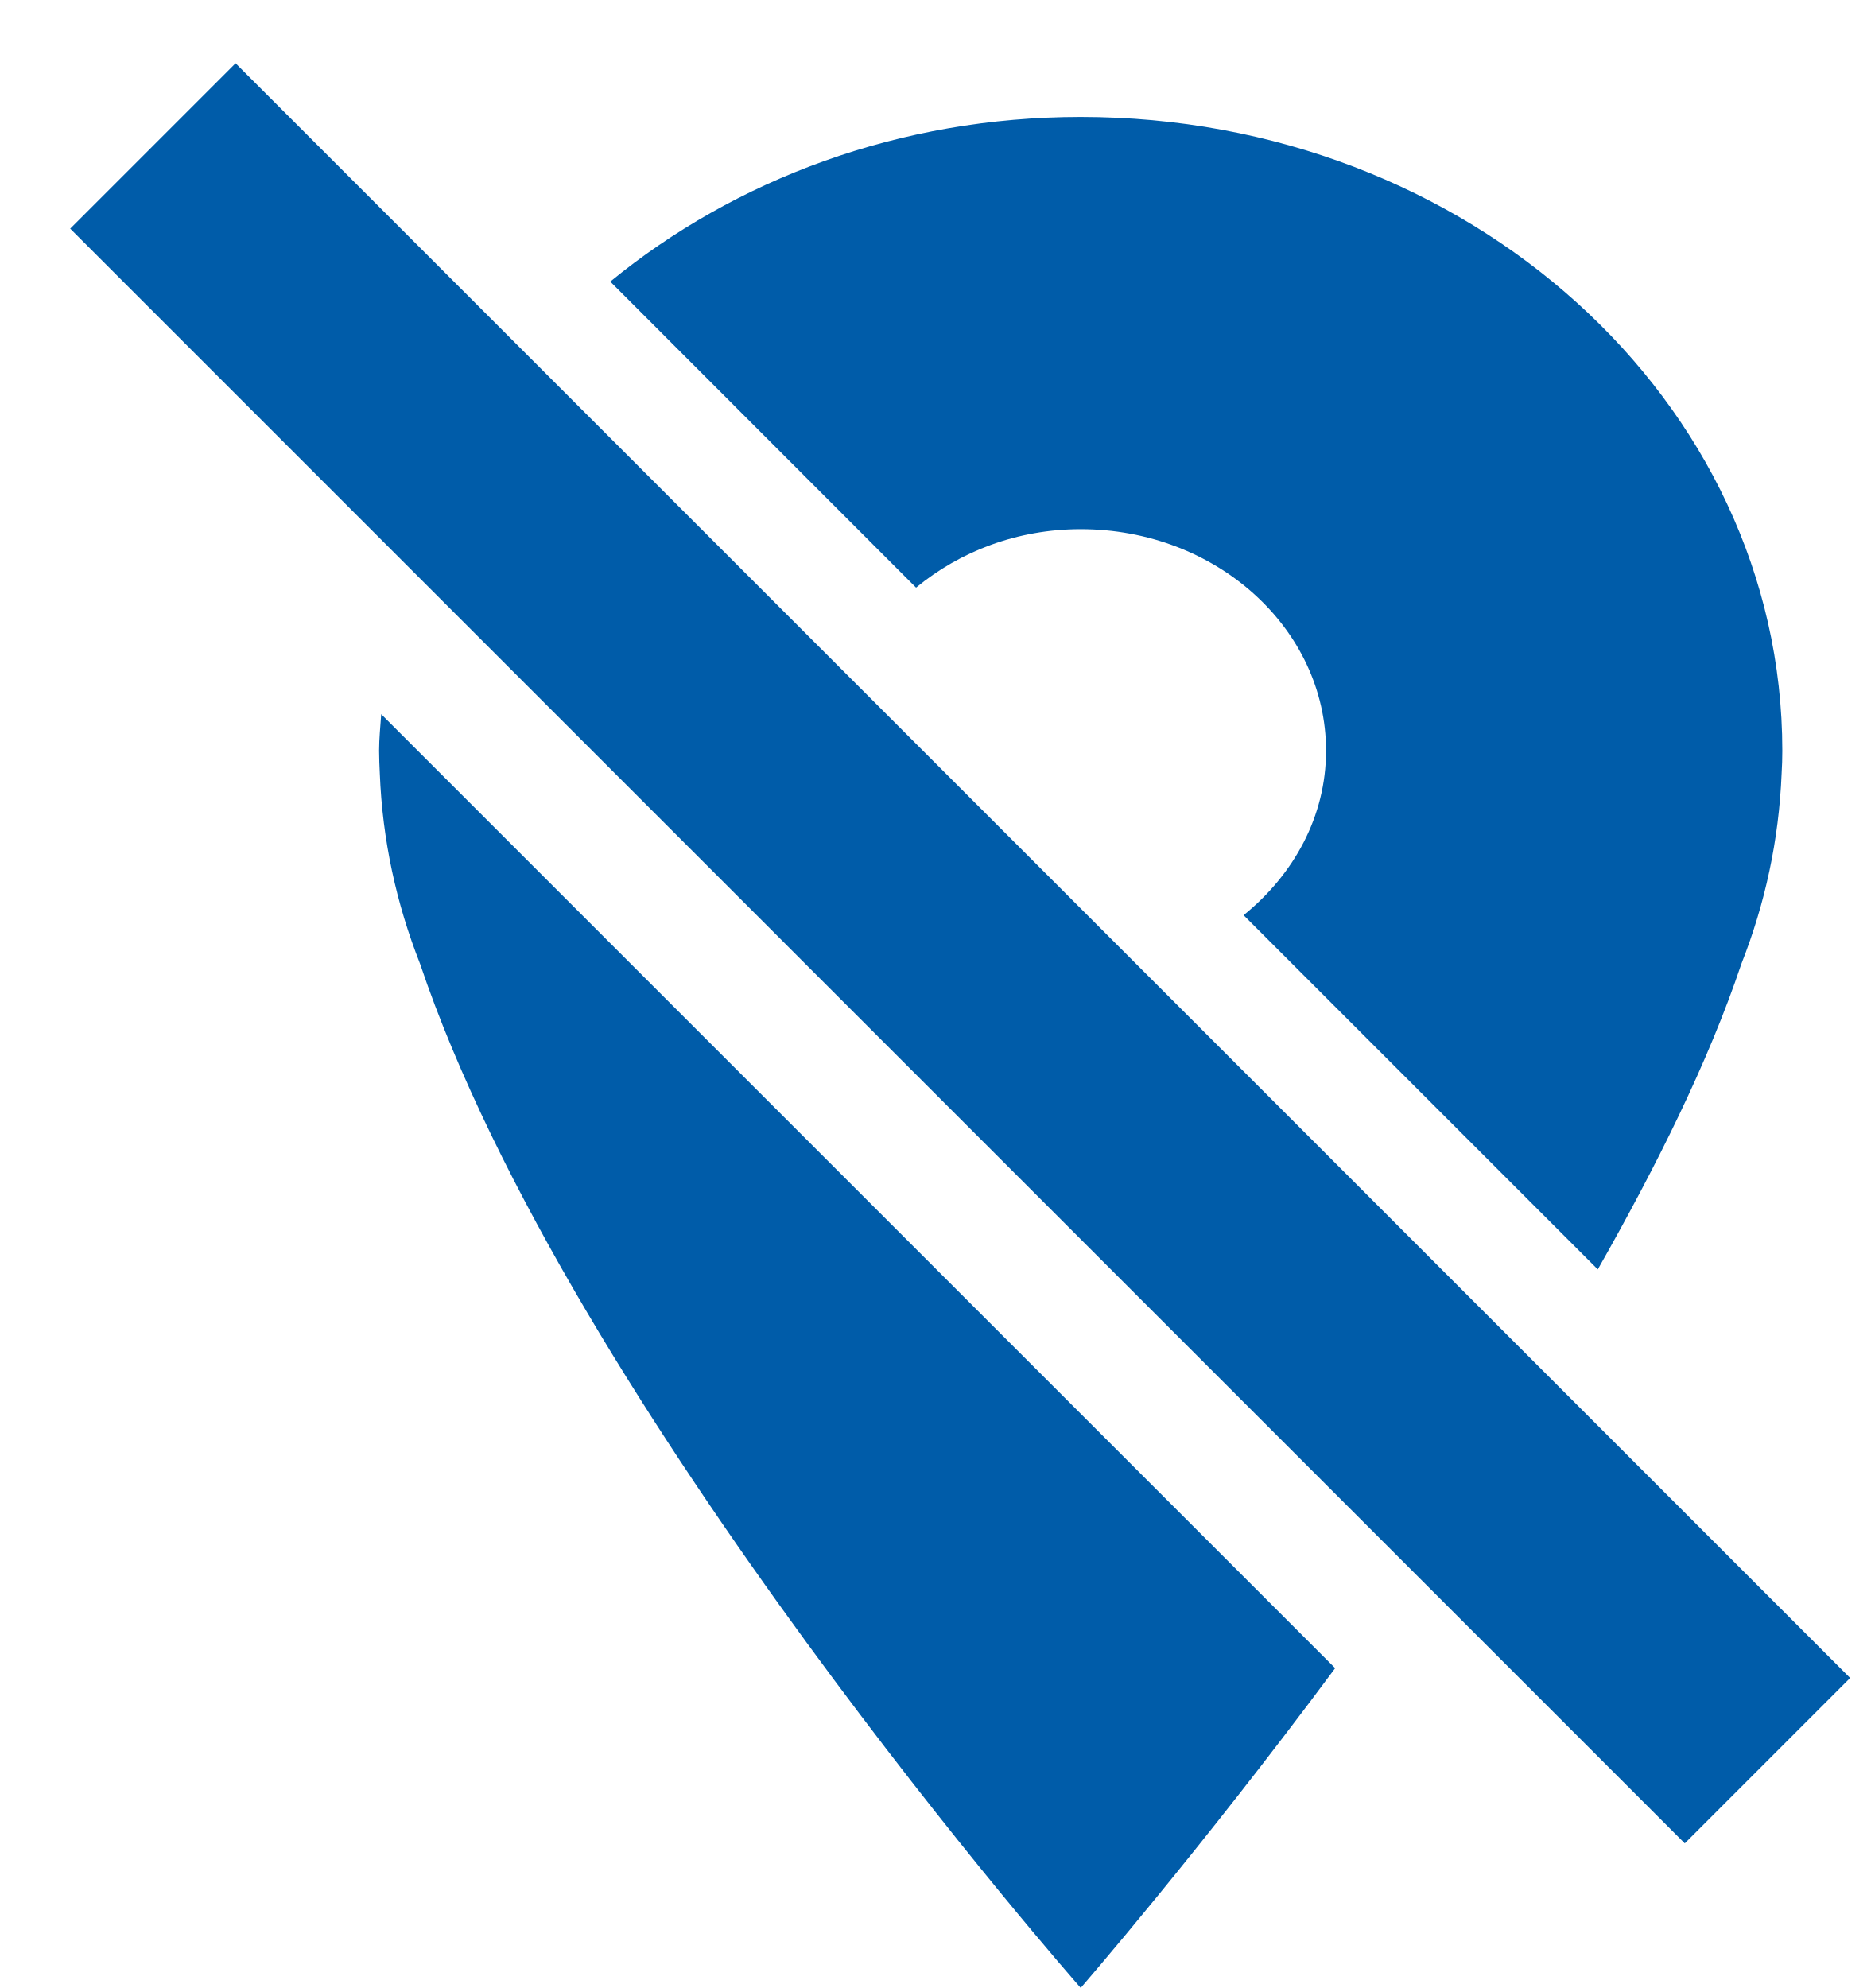
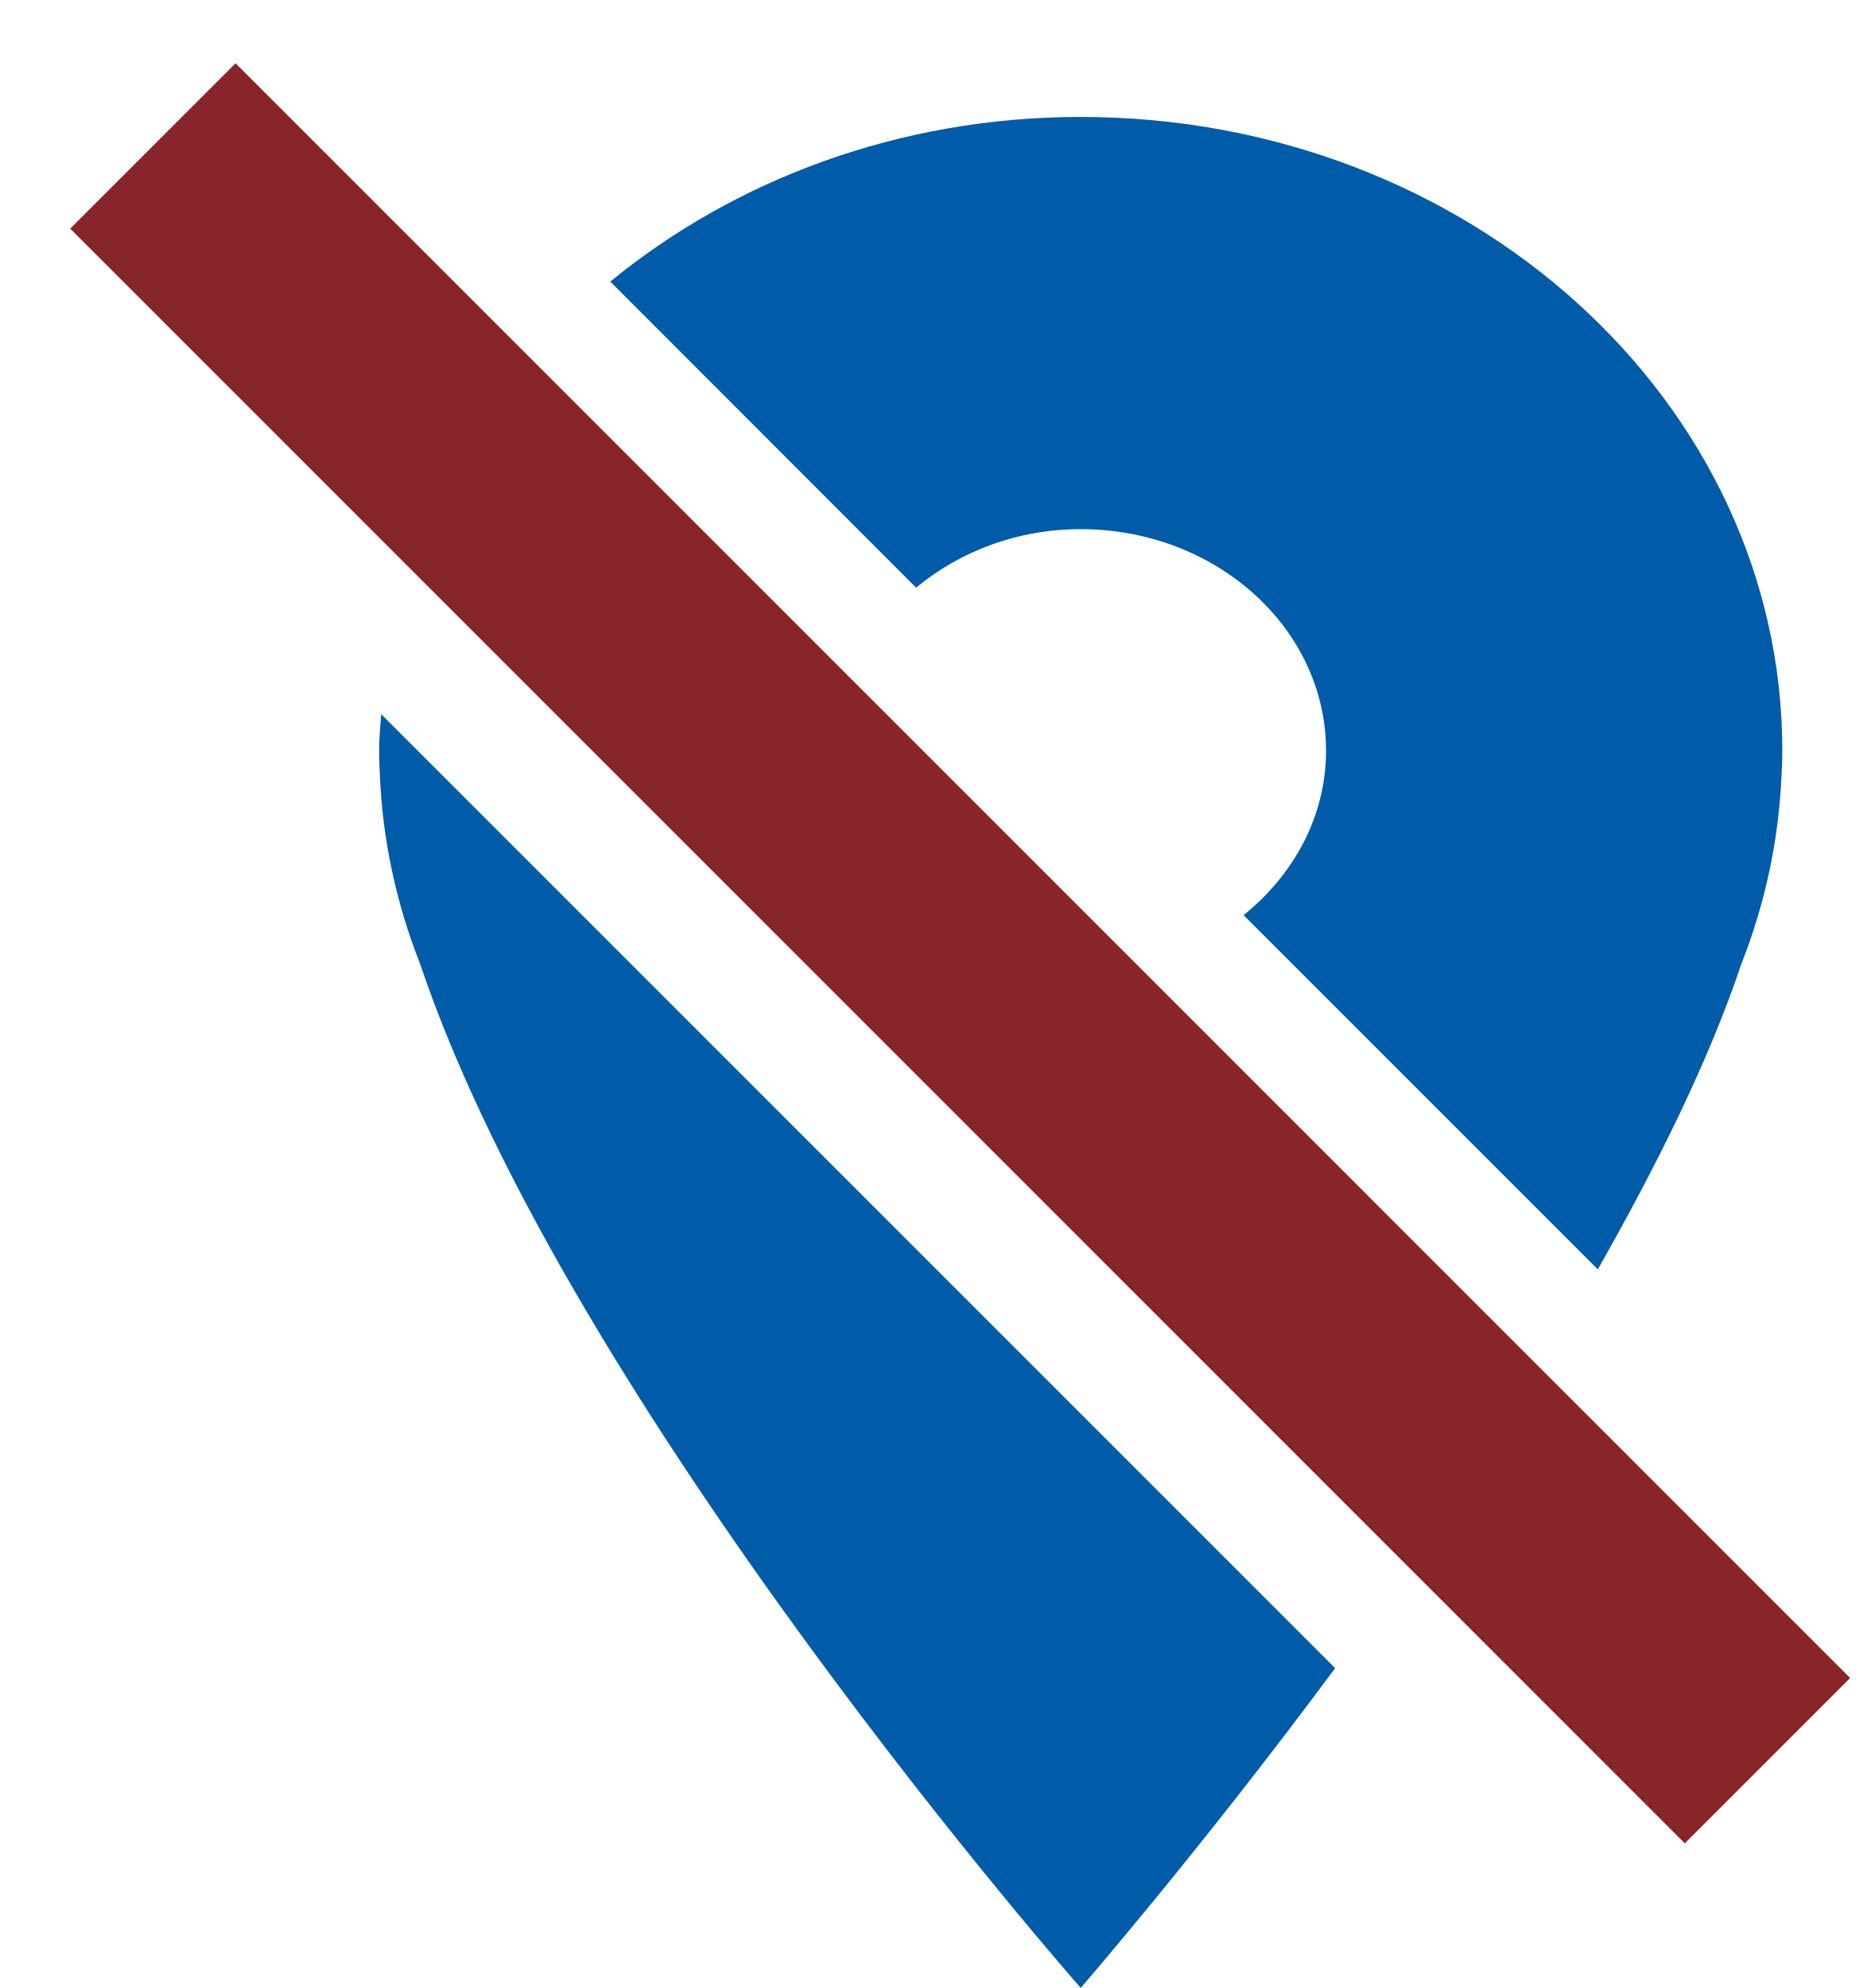
<svg xmlns="http://www.w3.org/2000/svg" version="1.1" xml:space="preserve" enable-background="new 0 0 100 100" y="0px" x="0px" viewBox="0 0 16 17">
-   <rect style="fill:#005ca9" transform="matrix(.7070974 .7071162 -.7070974 .7071162 0 0)" rx="0" ry="0" height="2" width="19.527" y="-1.042" x="1.807" />
+   <rect style="fill:#872528" transform="matrix(.7070974 .7071162 -.7070974 .7071162 0 0)" rx="0" ry="0" height="2" width="19.527" y="-1.042" x="1.807" />
  <path style="fill:#005ca9" d="m9.242 1c-1.55 0-2.958 0.536-4.023 1.408l2.615 2.617c0.373-0.308 0.863-0.5 1.408-0.5 1.158 0 2.098 0.849 2.098 1.895 0 0.561-0.276 1.059-0.705 1.406l3.029 3.029c0.502-0.884 0.947-1.776 1.228-2.613 0.202-0.512 0.321-1.058 0.344-1.627 0.004-0.066 0.006-0.131 0.006-0.195 0-2.993-2.686-5.42-6-5.42zm-5.982 5.107c-0.007 0.104-0.018 0.207-0.018 0.312 0 0.064 0.003 0.129 0.006 0.195 0.022 0.569 0.142 1.115 0.344 1.627 1.28 3.8 5.65 8.758 5.65 8.758s1.006-1.157 2.176-2.734l-8.158-8.158z" />
</svg>
